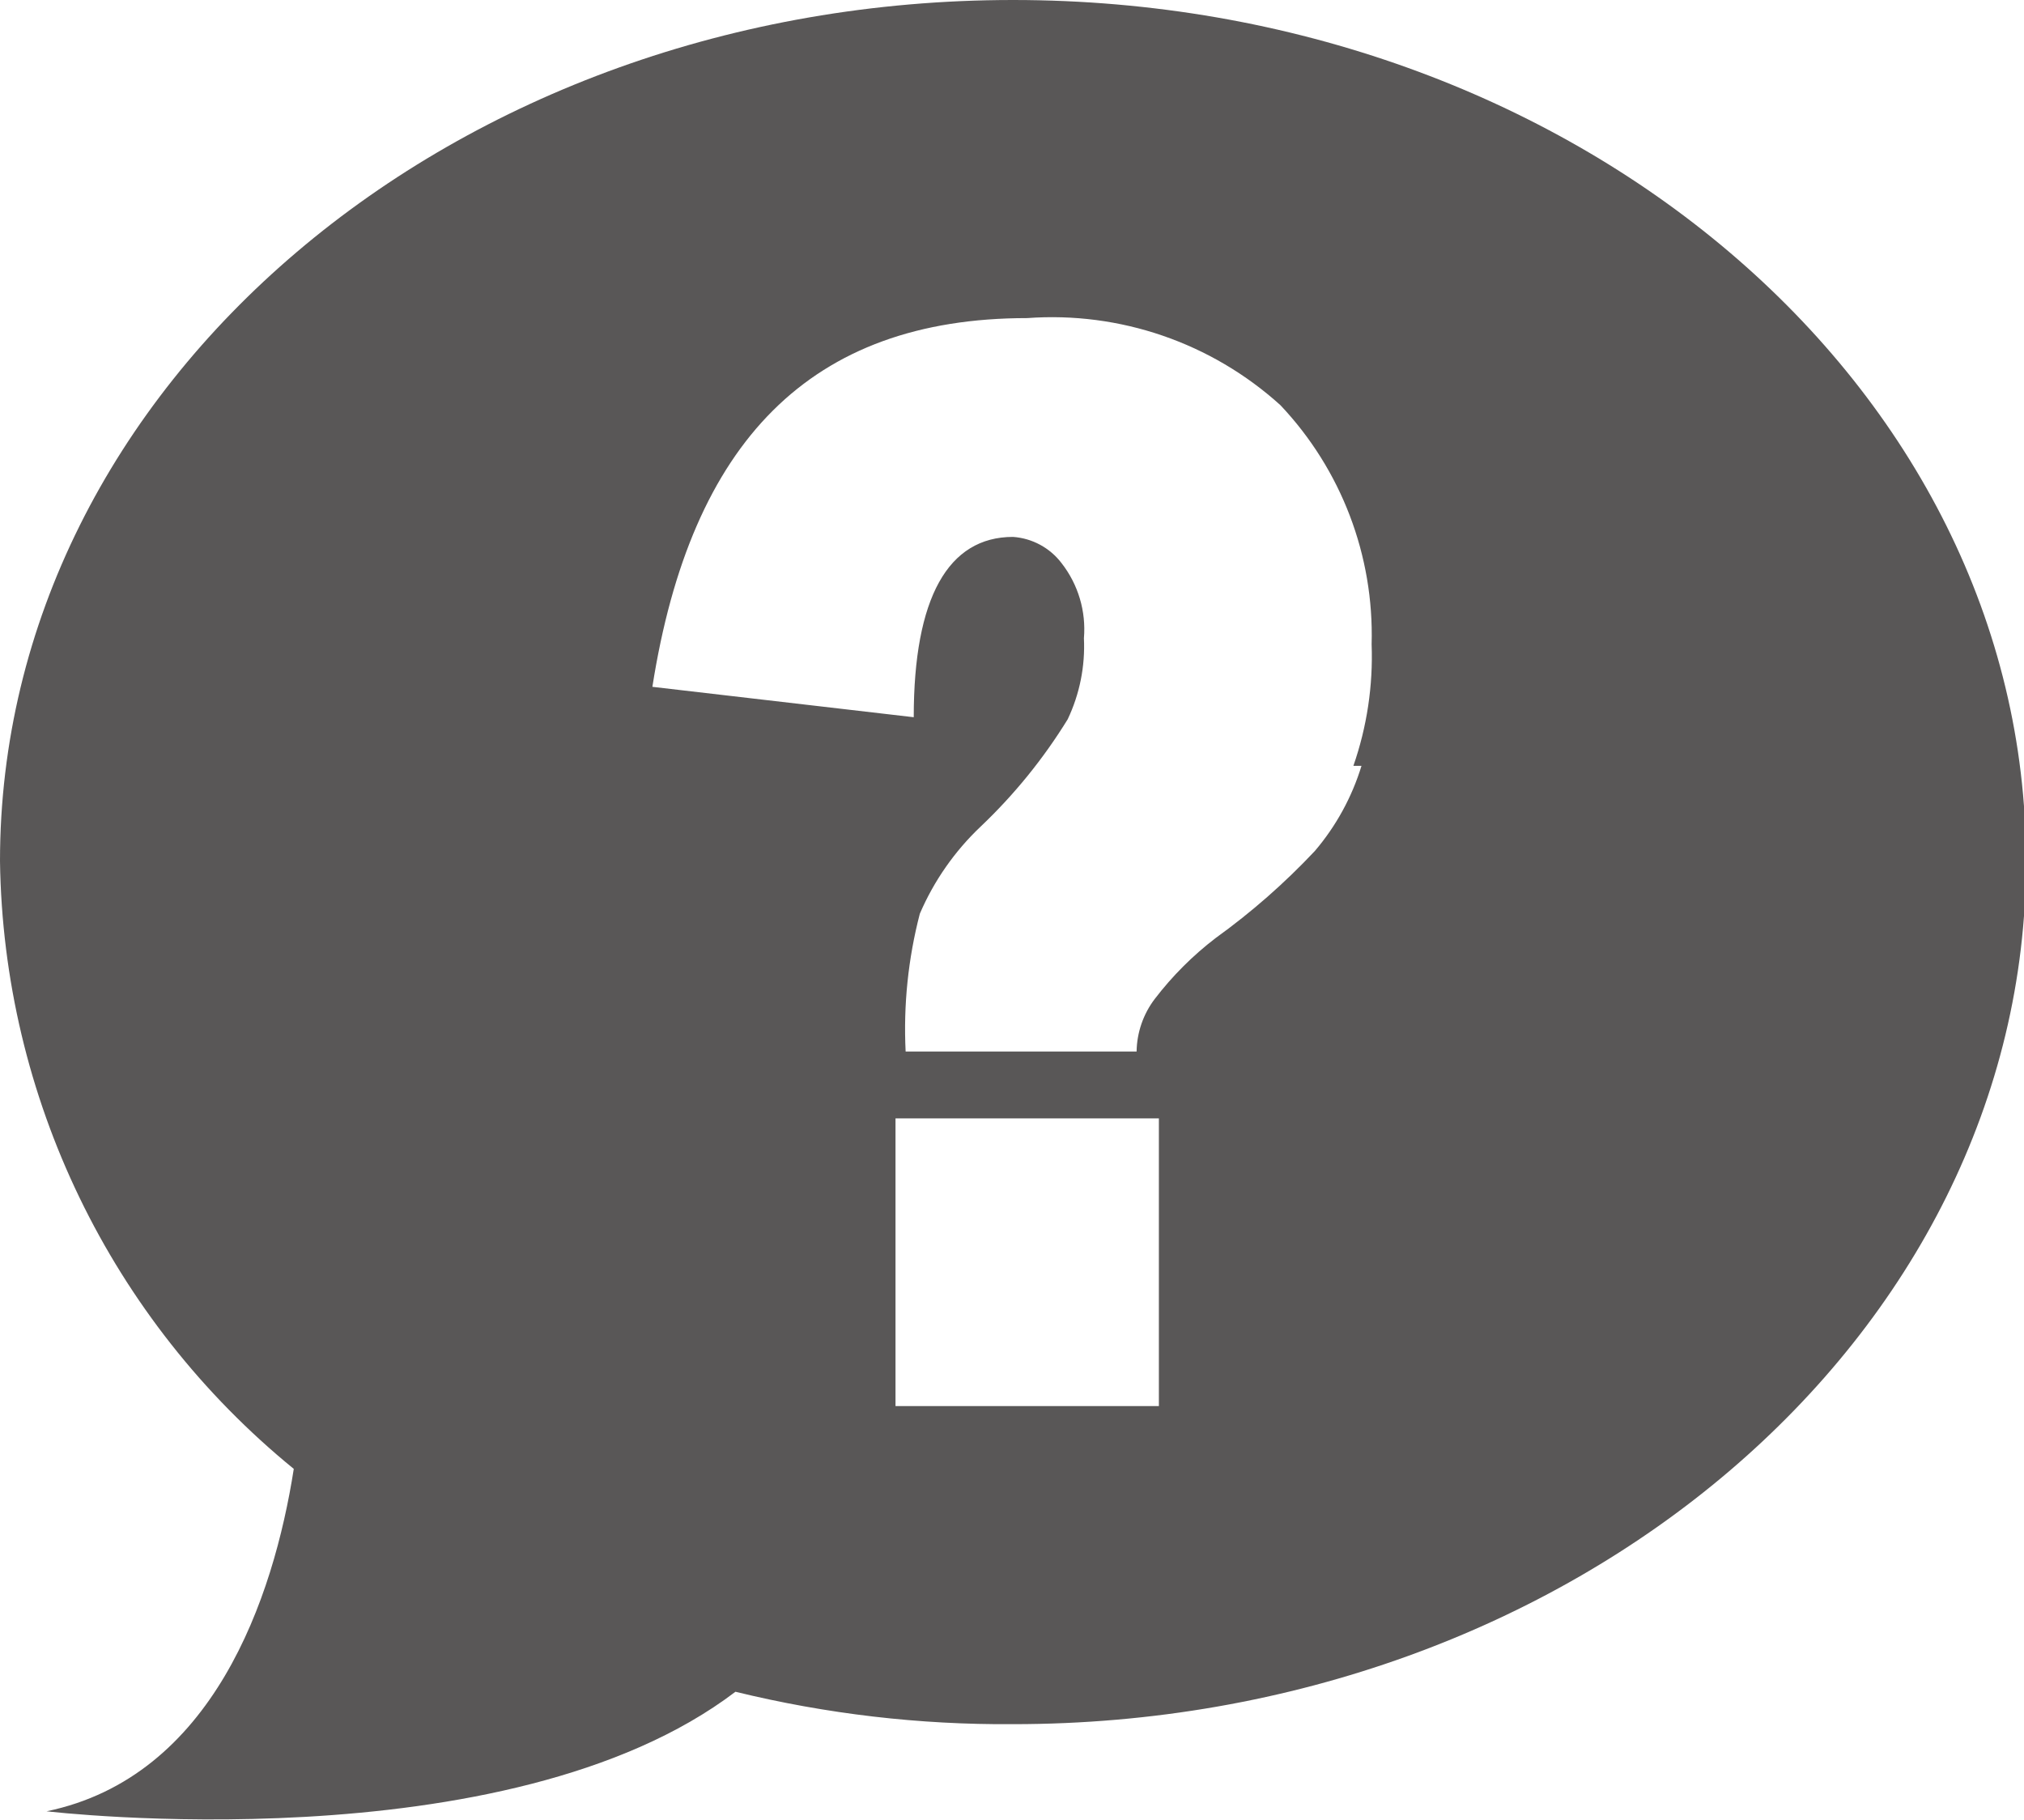
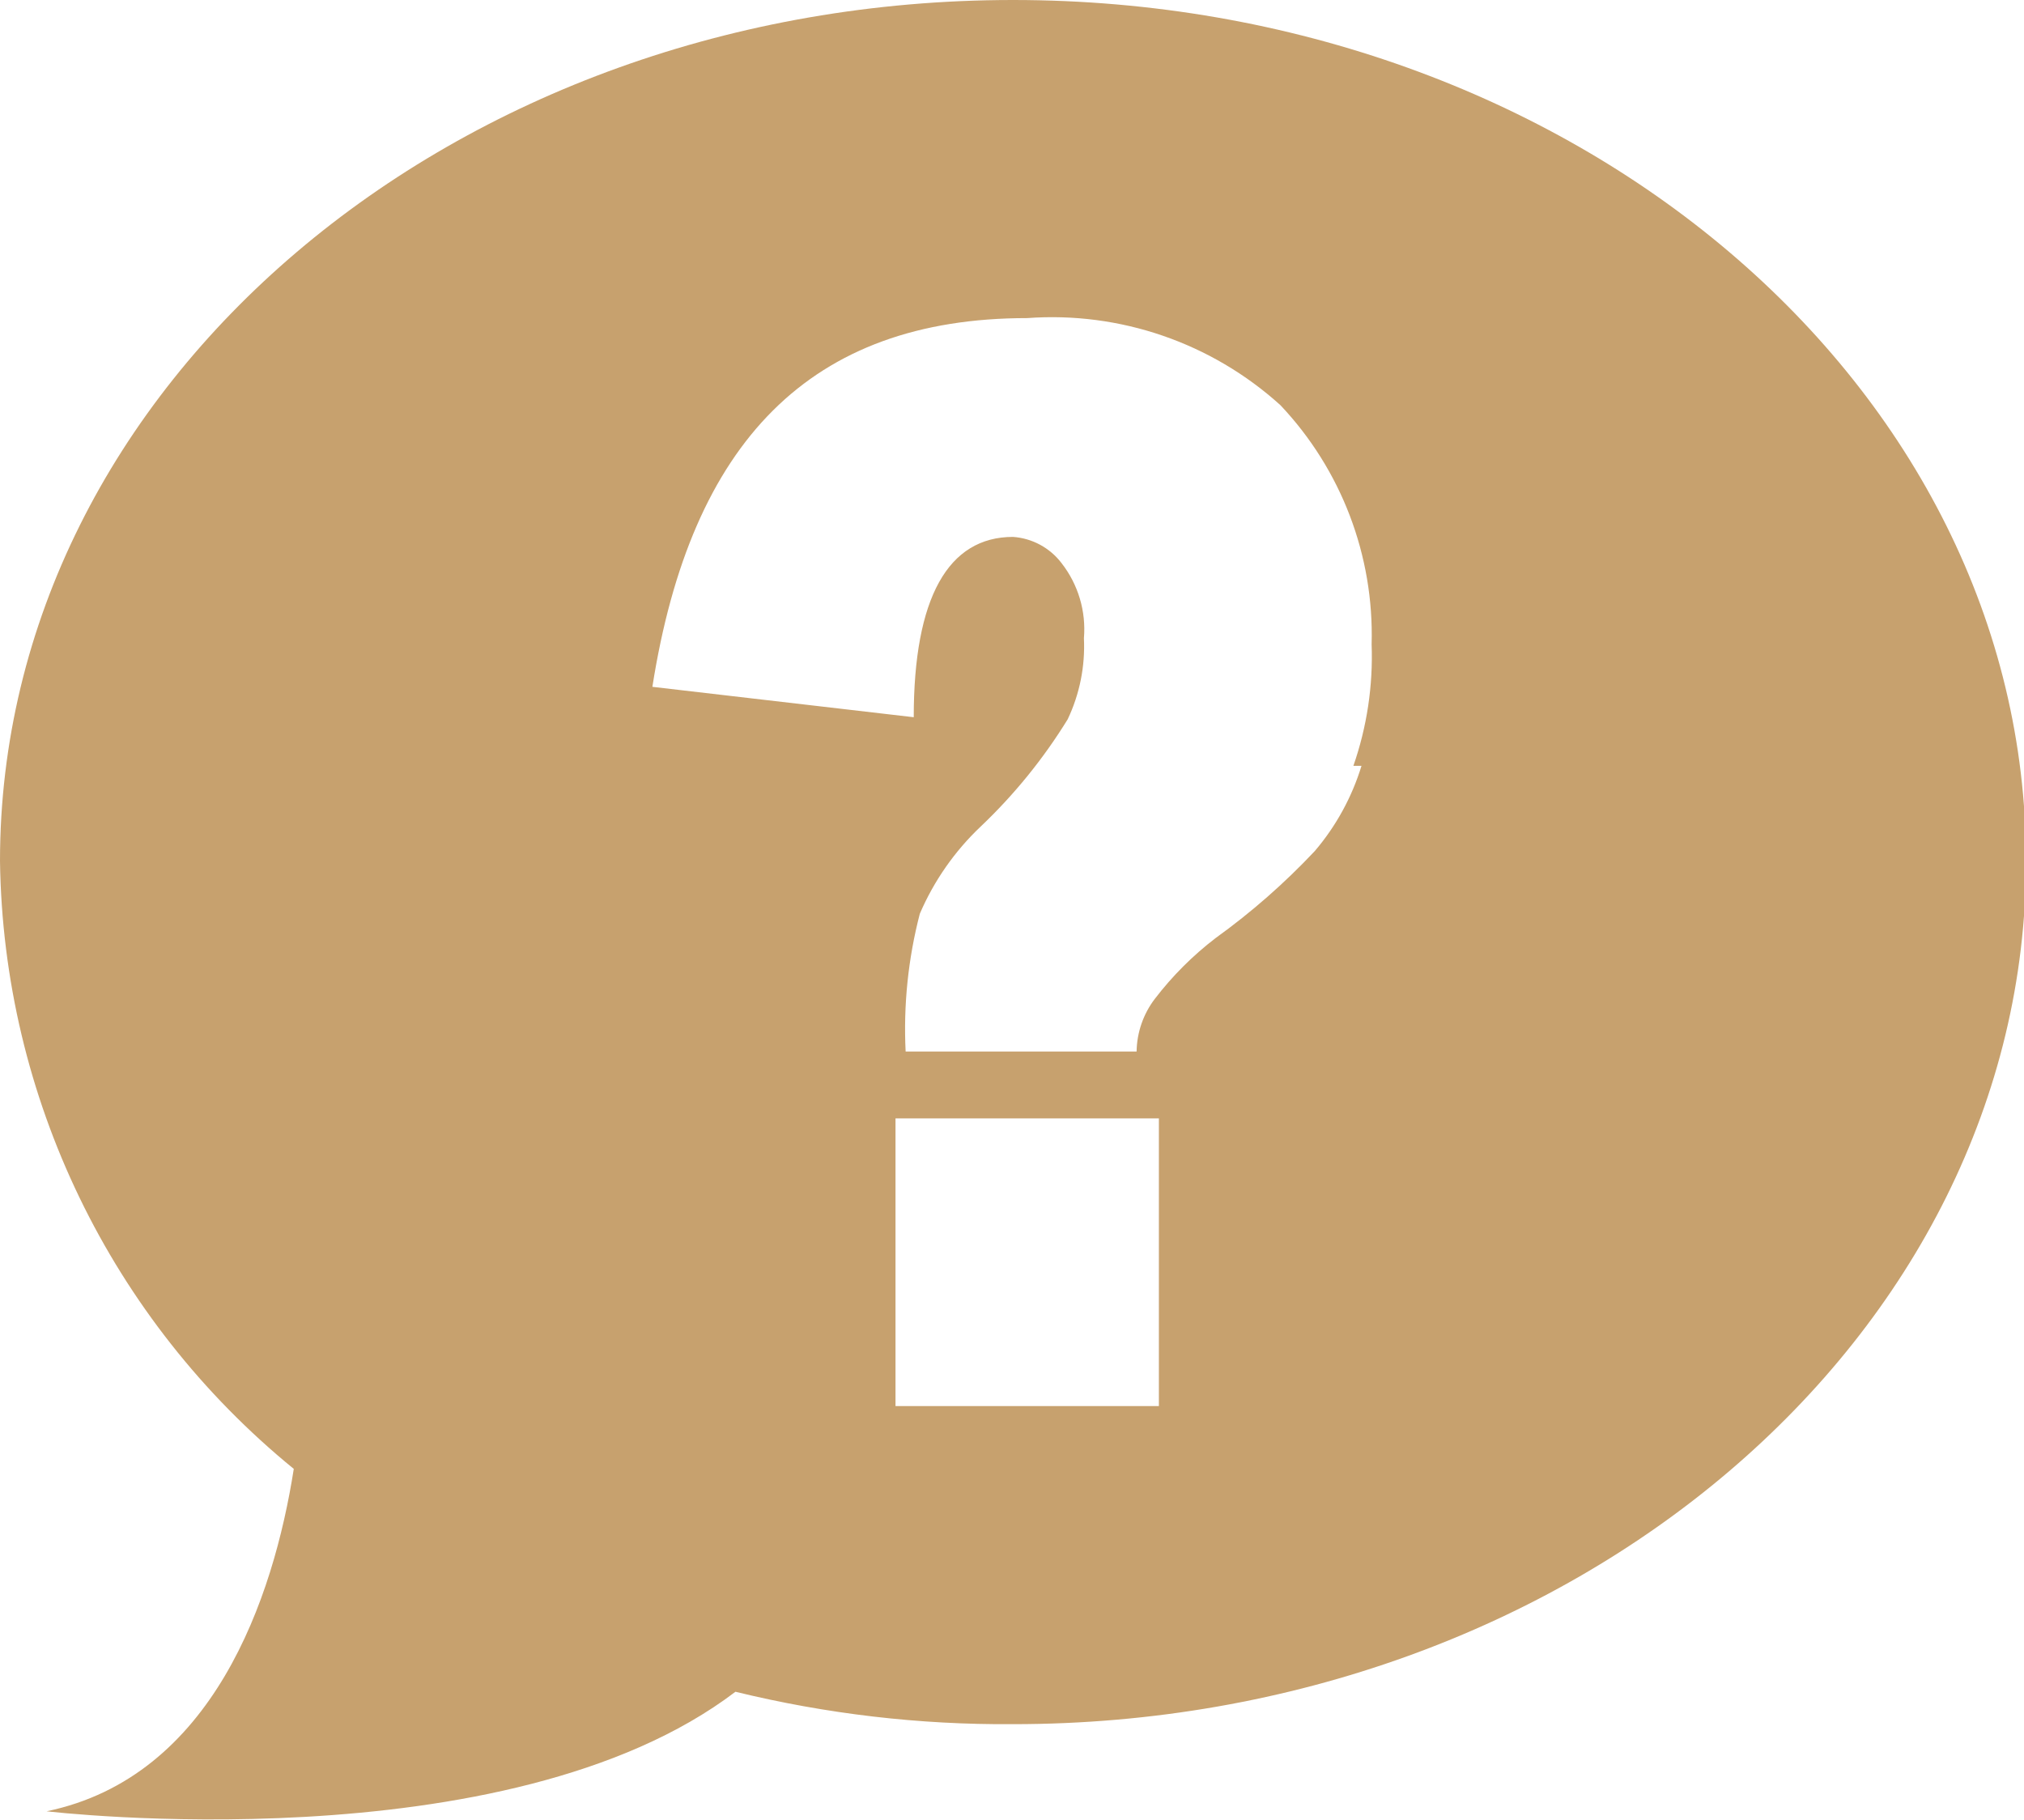
<svg xmlns="http://www.w3.org/2000/svg" id="圖層_1" data-name="圖層 1" viewBox="0 0 9.99 8.98">
  <defs>
-     <style>.cls-1{fill:#595757;}</style>
+     <style>.cls-1{fill:#c7a16e;}</style>
  </defs>
  <path class="cls-1" d="M5,0C2.24,0,0,1.9,0,4.25a3.94,3.94,0,0,0,1.45,3c-.1.64-.4,1.52-1.22,1.69,0,0,2.27.27,3.4-.59h0A5.59,5.59,0,0,0,5,8.51c2.76,0,5-1.91,5-4.26S7.76,0,5,0Zm.72,6.94H4.42V5.52h1.3Zm1-3.16a1.18,1.18,0,0,1-.23.42A3.39,3.39,0,0,1,6,4.63a1.61,1.61,0,0,0-.3.3.44.44,0,0,0-.09.26H4.47a2.26,2.26,0,0,1,.07-.68,1.3,1.3,0,0,1,.3-.43,2.63,2.63,0,0,0,.43-.53.84.84,0,0,0,.08-.4.53.53,0,0,0-.11-.37A.33.33,0,0,0,5,2.65c-.32,0-.49.3-.49.89L3.22,3.39C3.41,2.18,4,1.57,5.07,1.57A1.68,1.68,0,0,1,6.32,2a1.65,1.65,0,0,1,.45,1.18A1.64,1.64,0,0,1,6.68,3.78Z" />
</svg>
